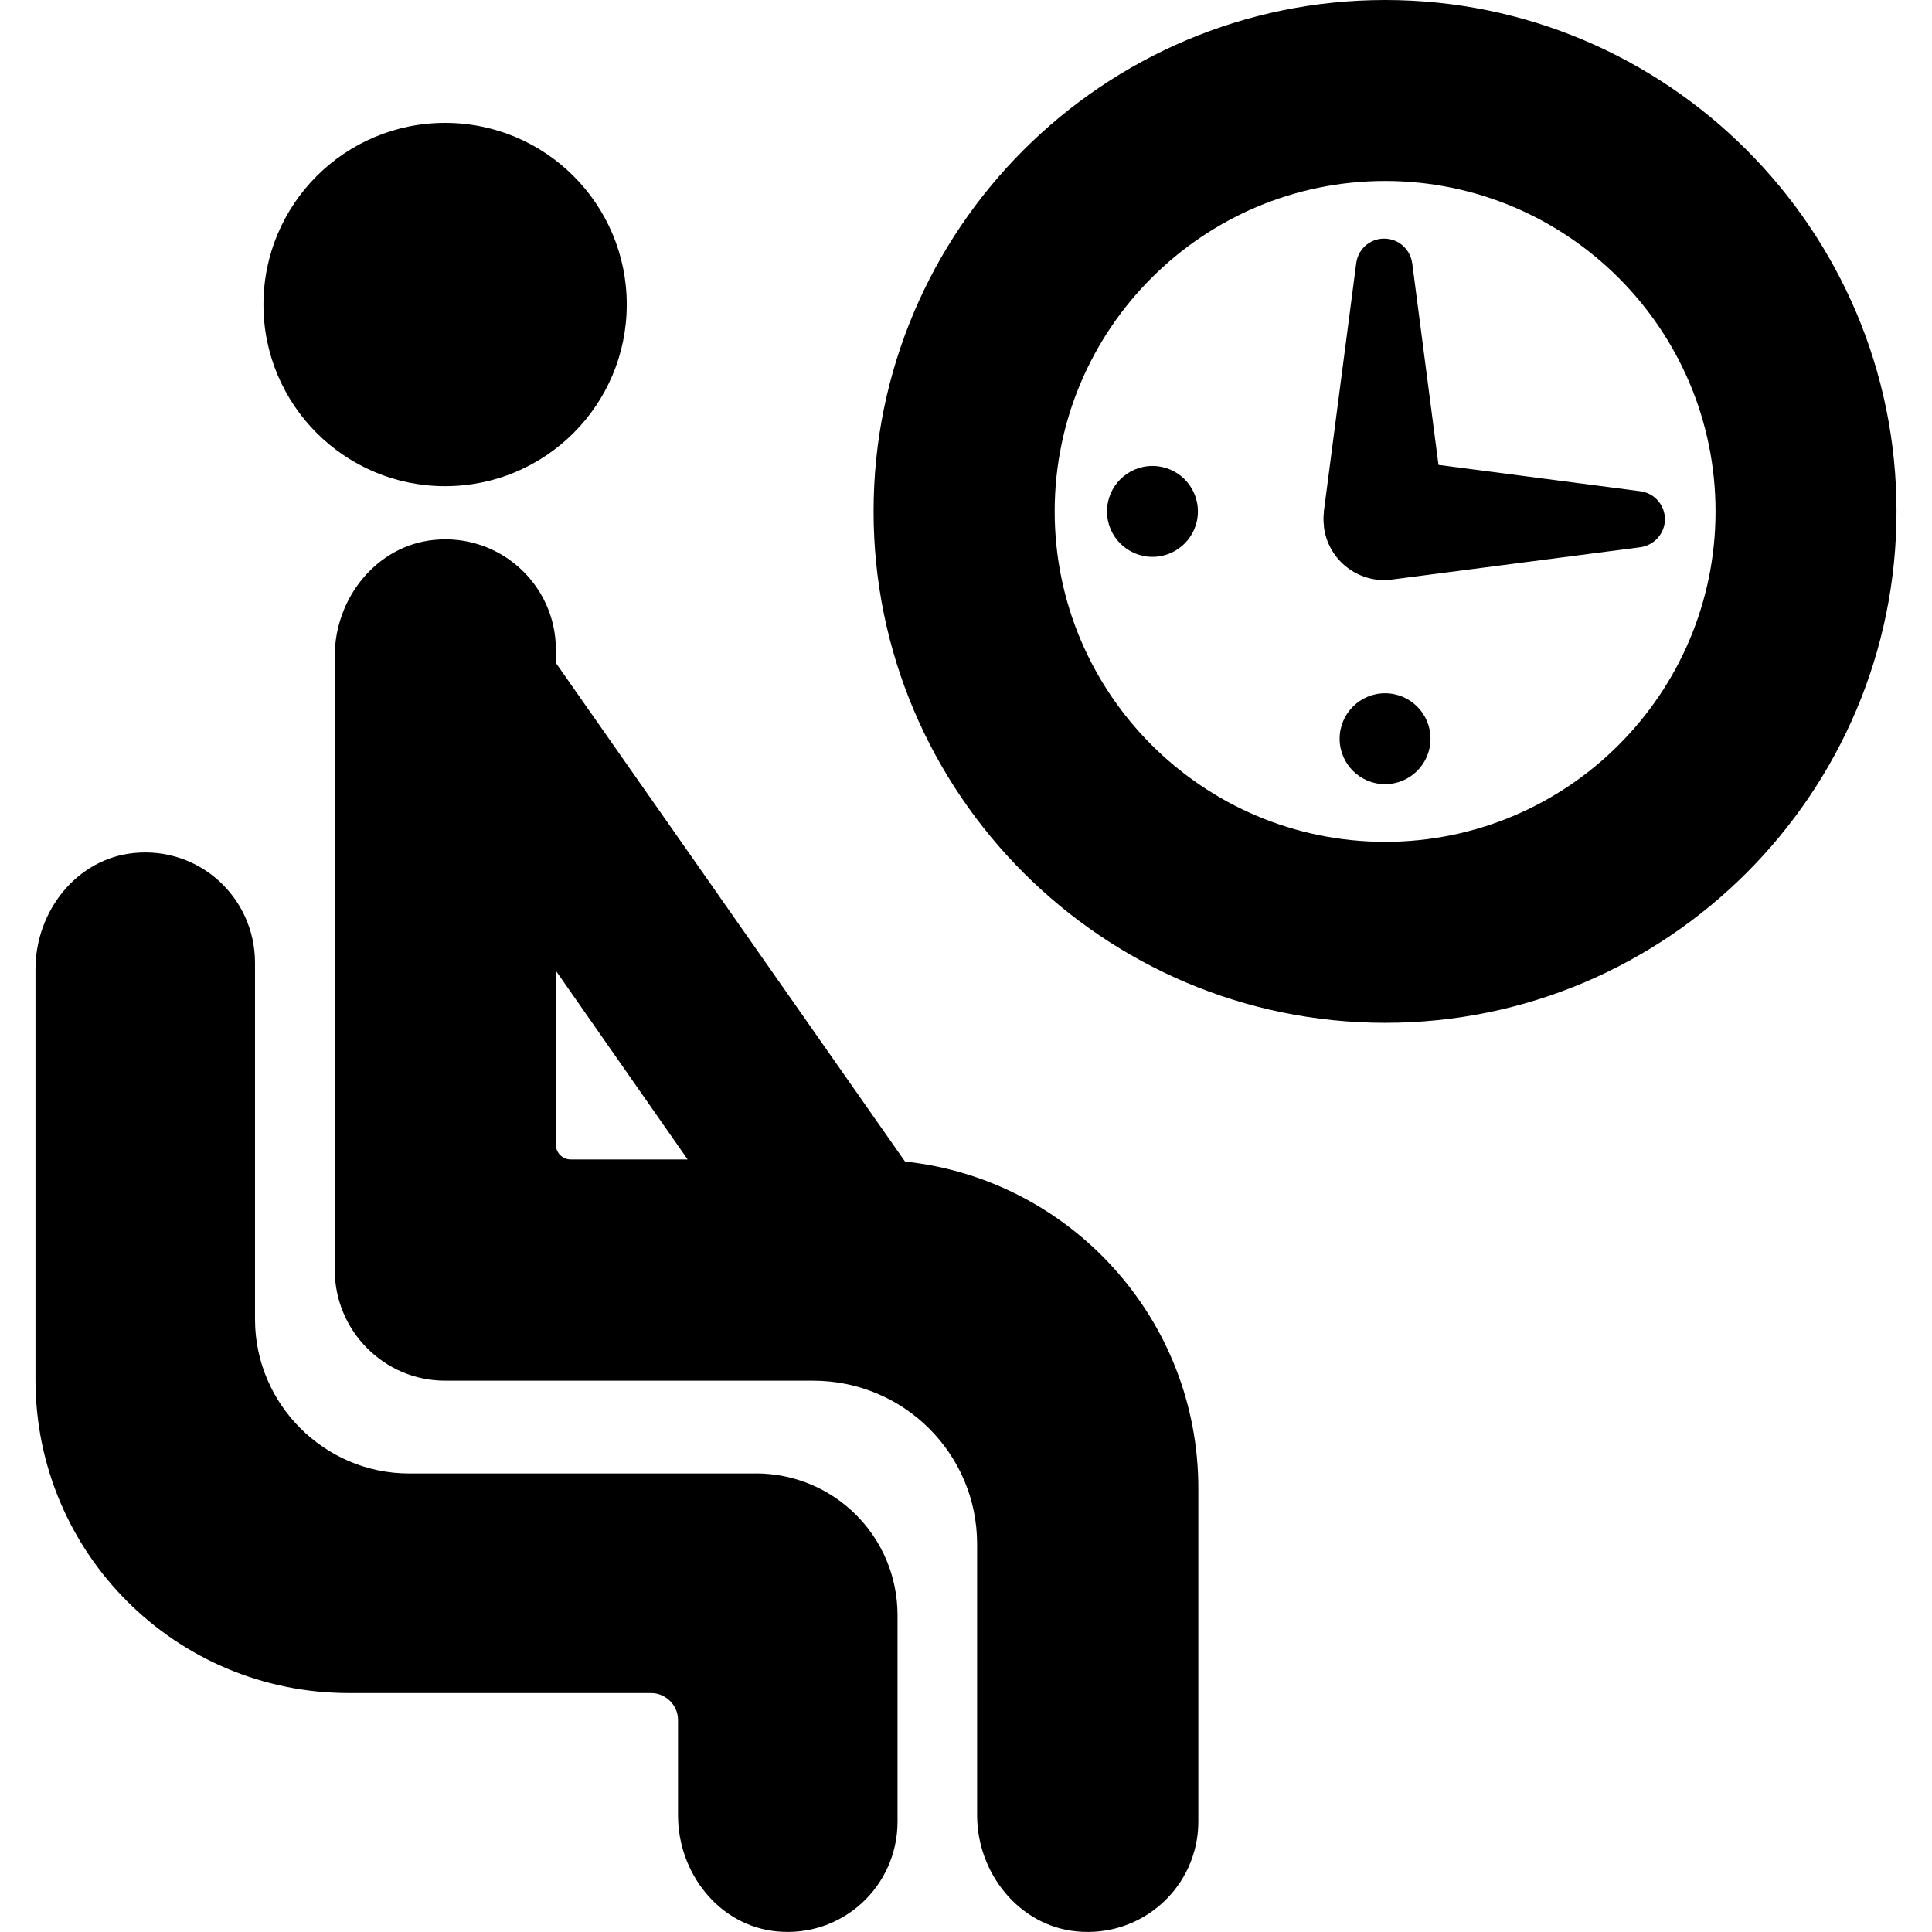
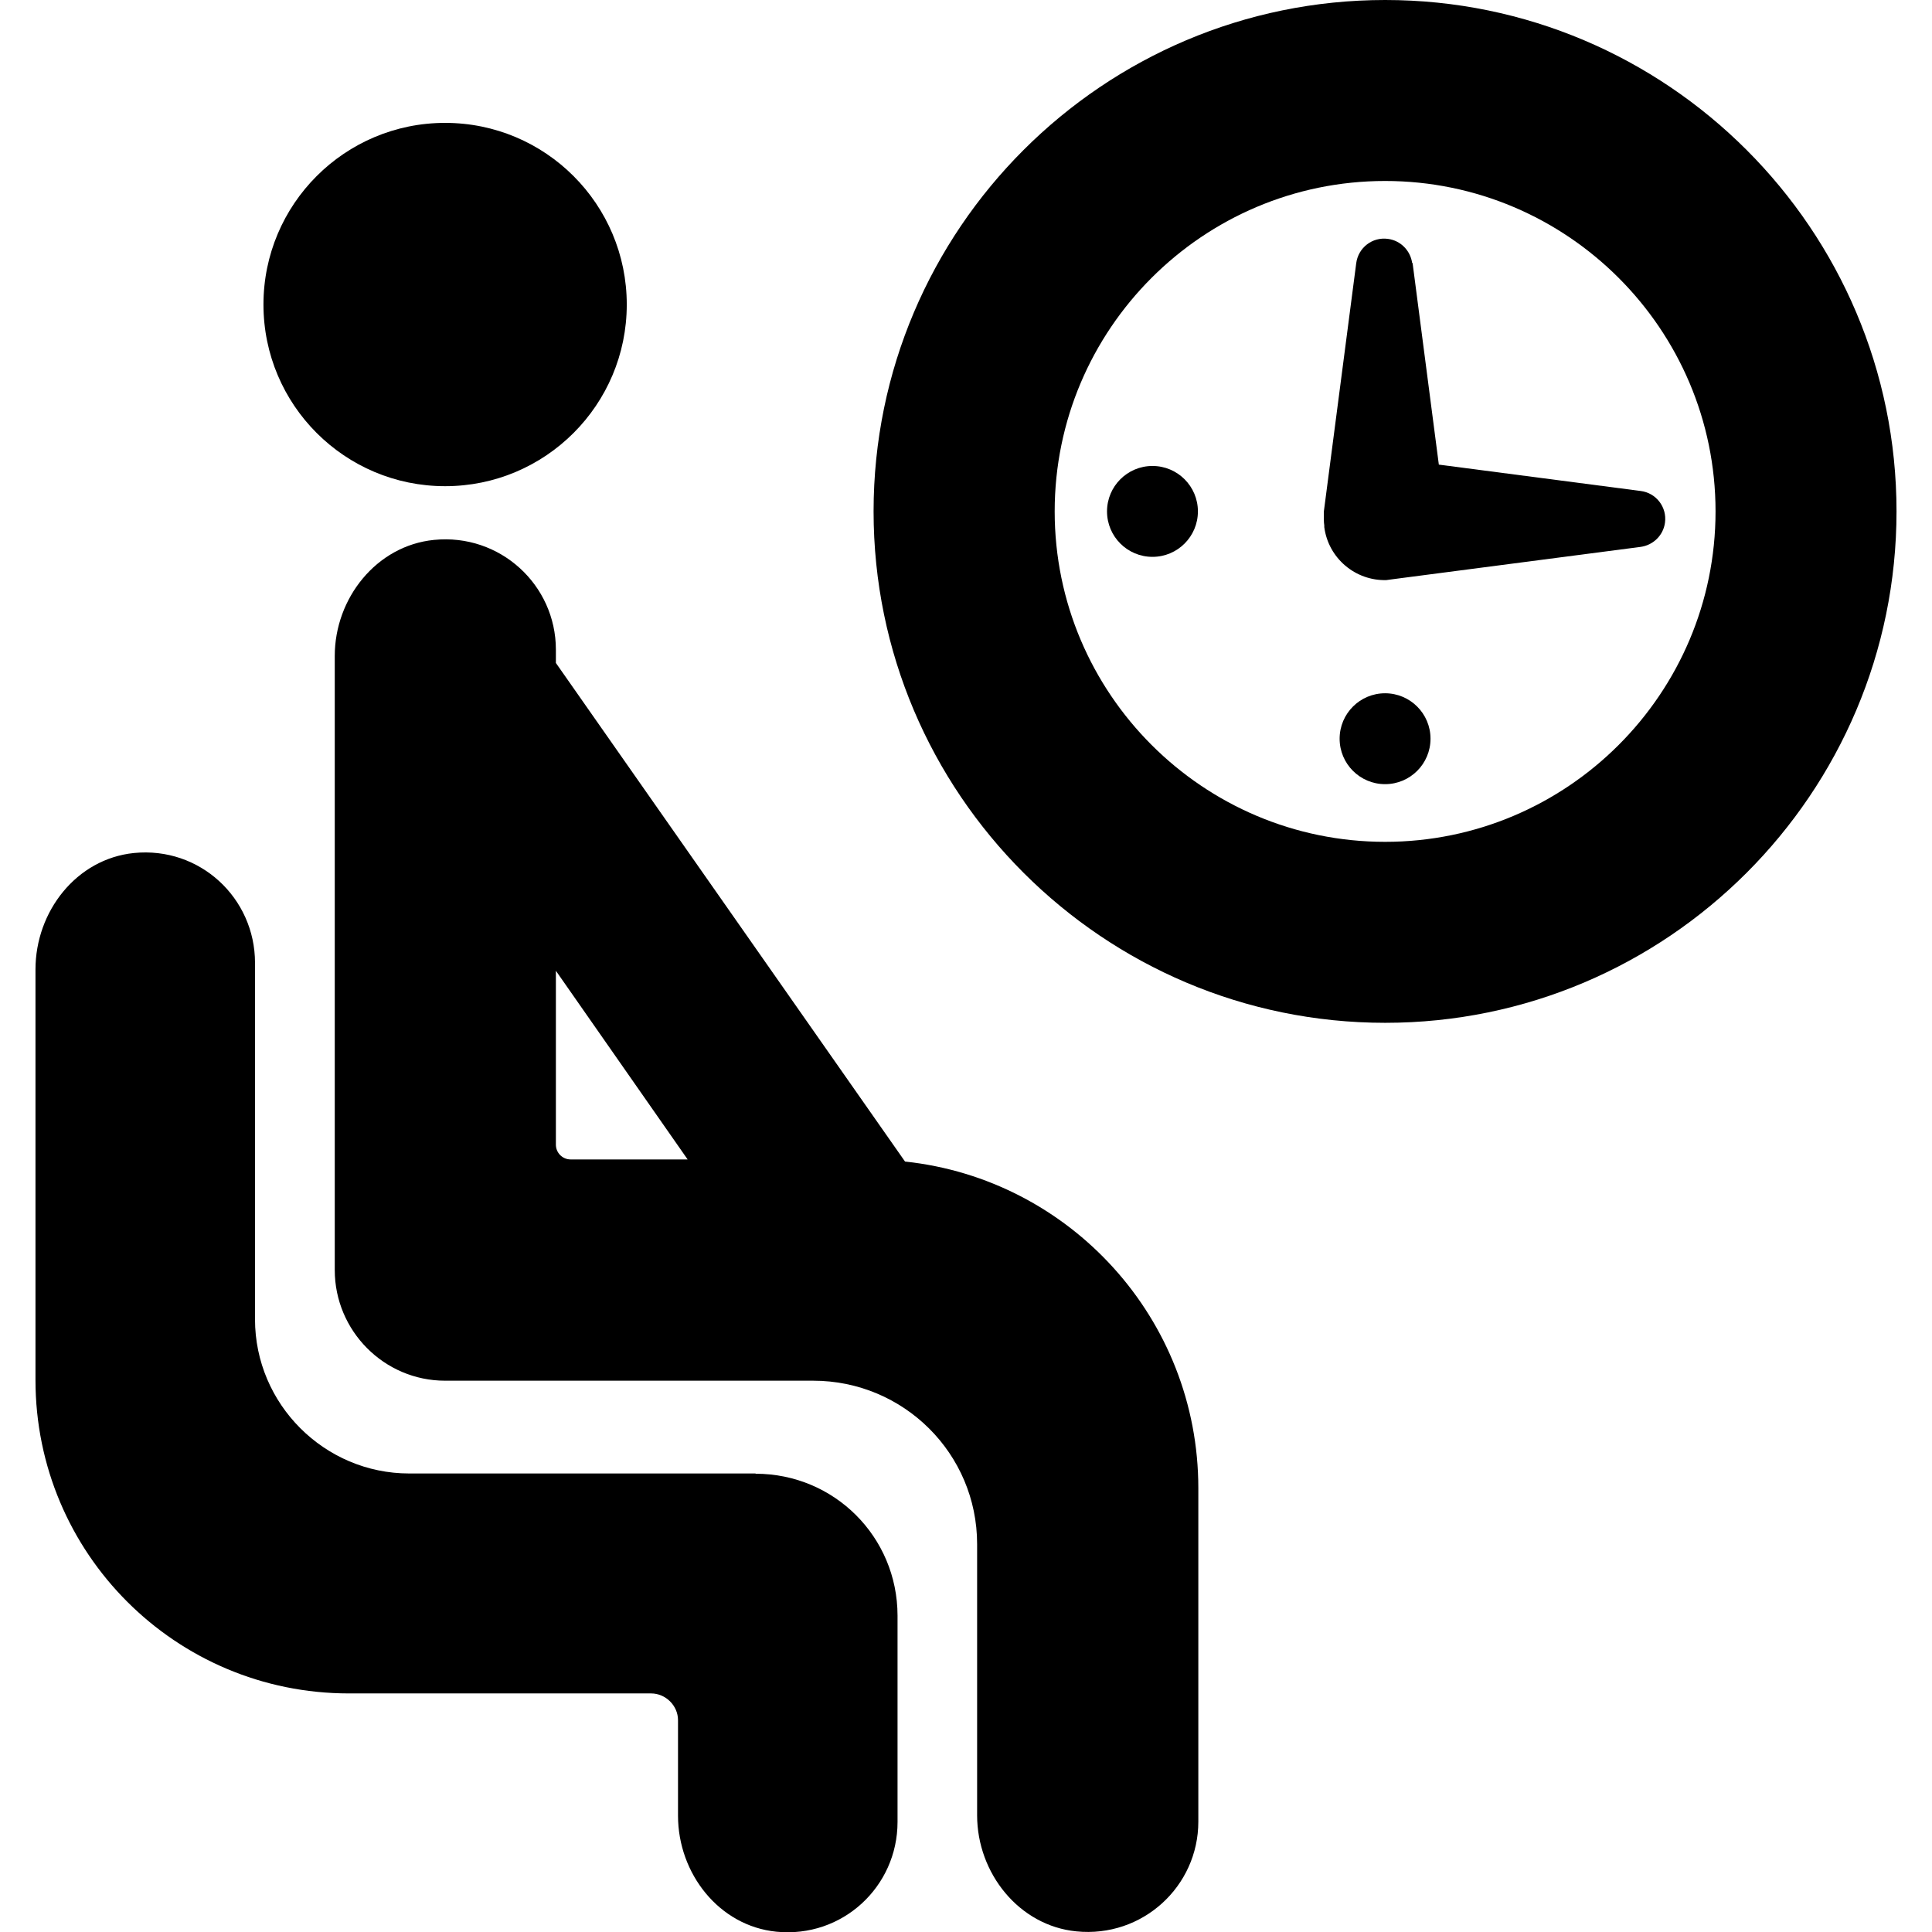
- <svg xmlns="http://www.w3.org/2000/svg" width="45.957" height="45.956" viewBox="0 0 45.957 45.956">
-   <path d="M32.95 0C26.24 0 20.78 5.456 20.78 12.164S26.24 24.33 32.95 24.33c6.706 0 12.163-5.458 12.163-12.166S39.656 0 32.95 0zm0 20.025c-4.337 0-7.862-3.527-7.862-7.86s3.525-7.86 7.86-7.86c4.333 0 7.86 3.525 7.86 7.86s-3.525 7.86-7.86 7.86z" />
-   <path d="M33.592 6.26c-.04-.294-.27-.538-.578-.578-.37-.05-.705.21-.753.578l-.77 5.905v.037c-.005.037-.008.074-.008.11 0 .02-.002.038 0 .057 0 .042.003.086.01.132v.038c.097.743.74 1.28 1.476 1.26.048-.002.097-.006.146-.014l5.903-.768c.294-.04.54-.272.58-.58.048-.368-.212-.705-.58-.752l-4.8-.626-.625-4.8z" />
+ <svg xmlns="http://www.w3.org/2000/svg" width="45.957" height="45.956">
+   <path d="M32.95 0c-6.71 0-12.17 5.456-12.17 12.164S26.24 24.33 32.95 24.33c6.706 0 12.163-5.458 12.163-12.166S39.656 0 32.95 0zm0 20.025c-4.337 0-7.862-3.527-7.862-7.86s3.525-7.86 7.86-7.86c4.333 0 7.86 3.525 7.86 7.86s-3.525 7.86-7.86 7.86z" />
+   <path d="M33.592 6.26c-.04-.294-.27-.538-.578-.578-.37-.05-.705.21-.753.578l-.77 5.905v.147c0 .02-.002.038 0 .057 0 .04.003.08.01.13v.04c.097.74.74 1.28 1.476 1.26.048-.01.097-.01.146-.02l5.903-.77c.294-.04.54-.27.58-.58.048-.368-.212-.705-.58-.75l-4.8-.627-.625-4.8z" />
  <circle cx="32.947" cy="17.572" r="1.081" />
  <circle cx="27.414" cy="12.165" r="1.081" />
  <circle cx="10.588" cy="7.244" r="4.321" />
-   <path d="M21.528 27.63l-8.305-11.86v-.317c0-1.54-1.33-2.768-2.9-2.61-1.367.136-2.36 1.387-2.36 2.76v14.606c0 1.448 1.175 2.634 2.624 2.634h8.756c2.152 0 3.9 1.734 3.9 3.887v6.452c0 1.373.995 2.625 2.36 2.76 1.572.158 2.902-1.07 2.902-2.61V35.4c0-4.034-3.056-7.353-6.977-7.77zm-8.305-4.538l3.134 4.488h-2.782c-.194 0-.352-.156-.352-.352v-4.136z" />
-   <path d="M17.973 35.05h-8.24c-2.016 0-3.667-1.65-3.667-3.667v-8.48c0-1.54-1.31-2.77-2.882-2.612-1.366.137-2.34 1.388-2.34 2.762v9.767c0 4.12 3.332 7.453 7.456 7.453h7.188c.346 0 .64.29.64.636v2.273c0 1.373.974 2.623 2.34 2.76 1.57.156 2.882-1.072 2.882-2.61v-4.91c-.002-1.872-1.506-3.374-3.377-3.374z" />
+   <path d="M21.528 27.63l-8.305-11.86v-.317c0-1.54-1.33-2.768-2.9-2.61-1.367.136-2.36 1.387-2.36 2.76V30.21c0 1.447 1.175 2.633 2.624 2.633h8.756c2.152 0 3.9 1.734 3.9 3.887v6.452c0 1.373.995 2.625 2.36 2.76 1.572.158 2.902-1.07 2.902-2.61V35.4c0-4.034-3.056-7.353-6.977-7.77zm-8.305-4.538l3.134 4.488h-2.782c-.194 0-.352-.156-.352-.352v-4.136z" />
+   <path d="M17.973 35.05h-8.24c-2.016 0-3.667-1.65-3.667-3.667v-8.48c0-1.54-1.31-2.77-2.882-2.612-1.366.14-2.34 1.39-2.34 2.77v9.767c0 4.12 3.332 7.454 7.456 7.454h7.188c.346 0 .64.29.64.636v2.272c0 1.373.974 2.623 2.34 2.76 1.57.156 2.882-1.072 2.882-2.61v-4.91c-.002-1.872-1.506-3.374-3.377-3.374z" />
</svg>
